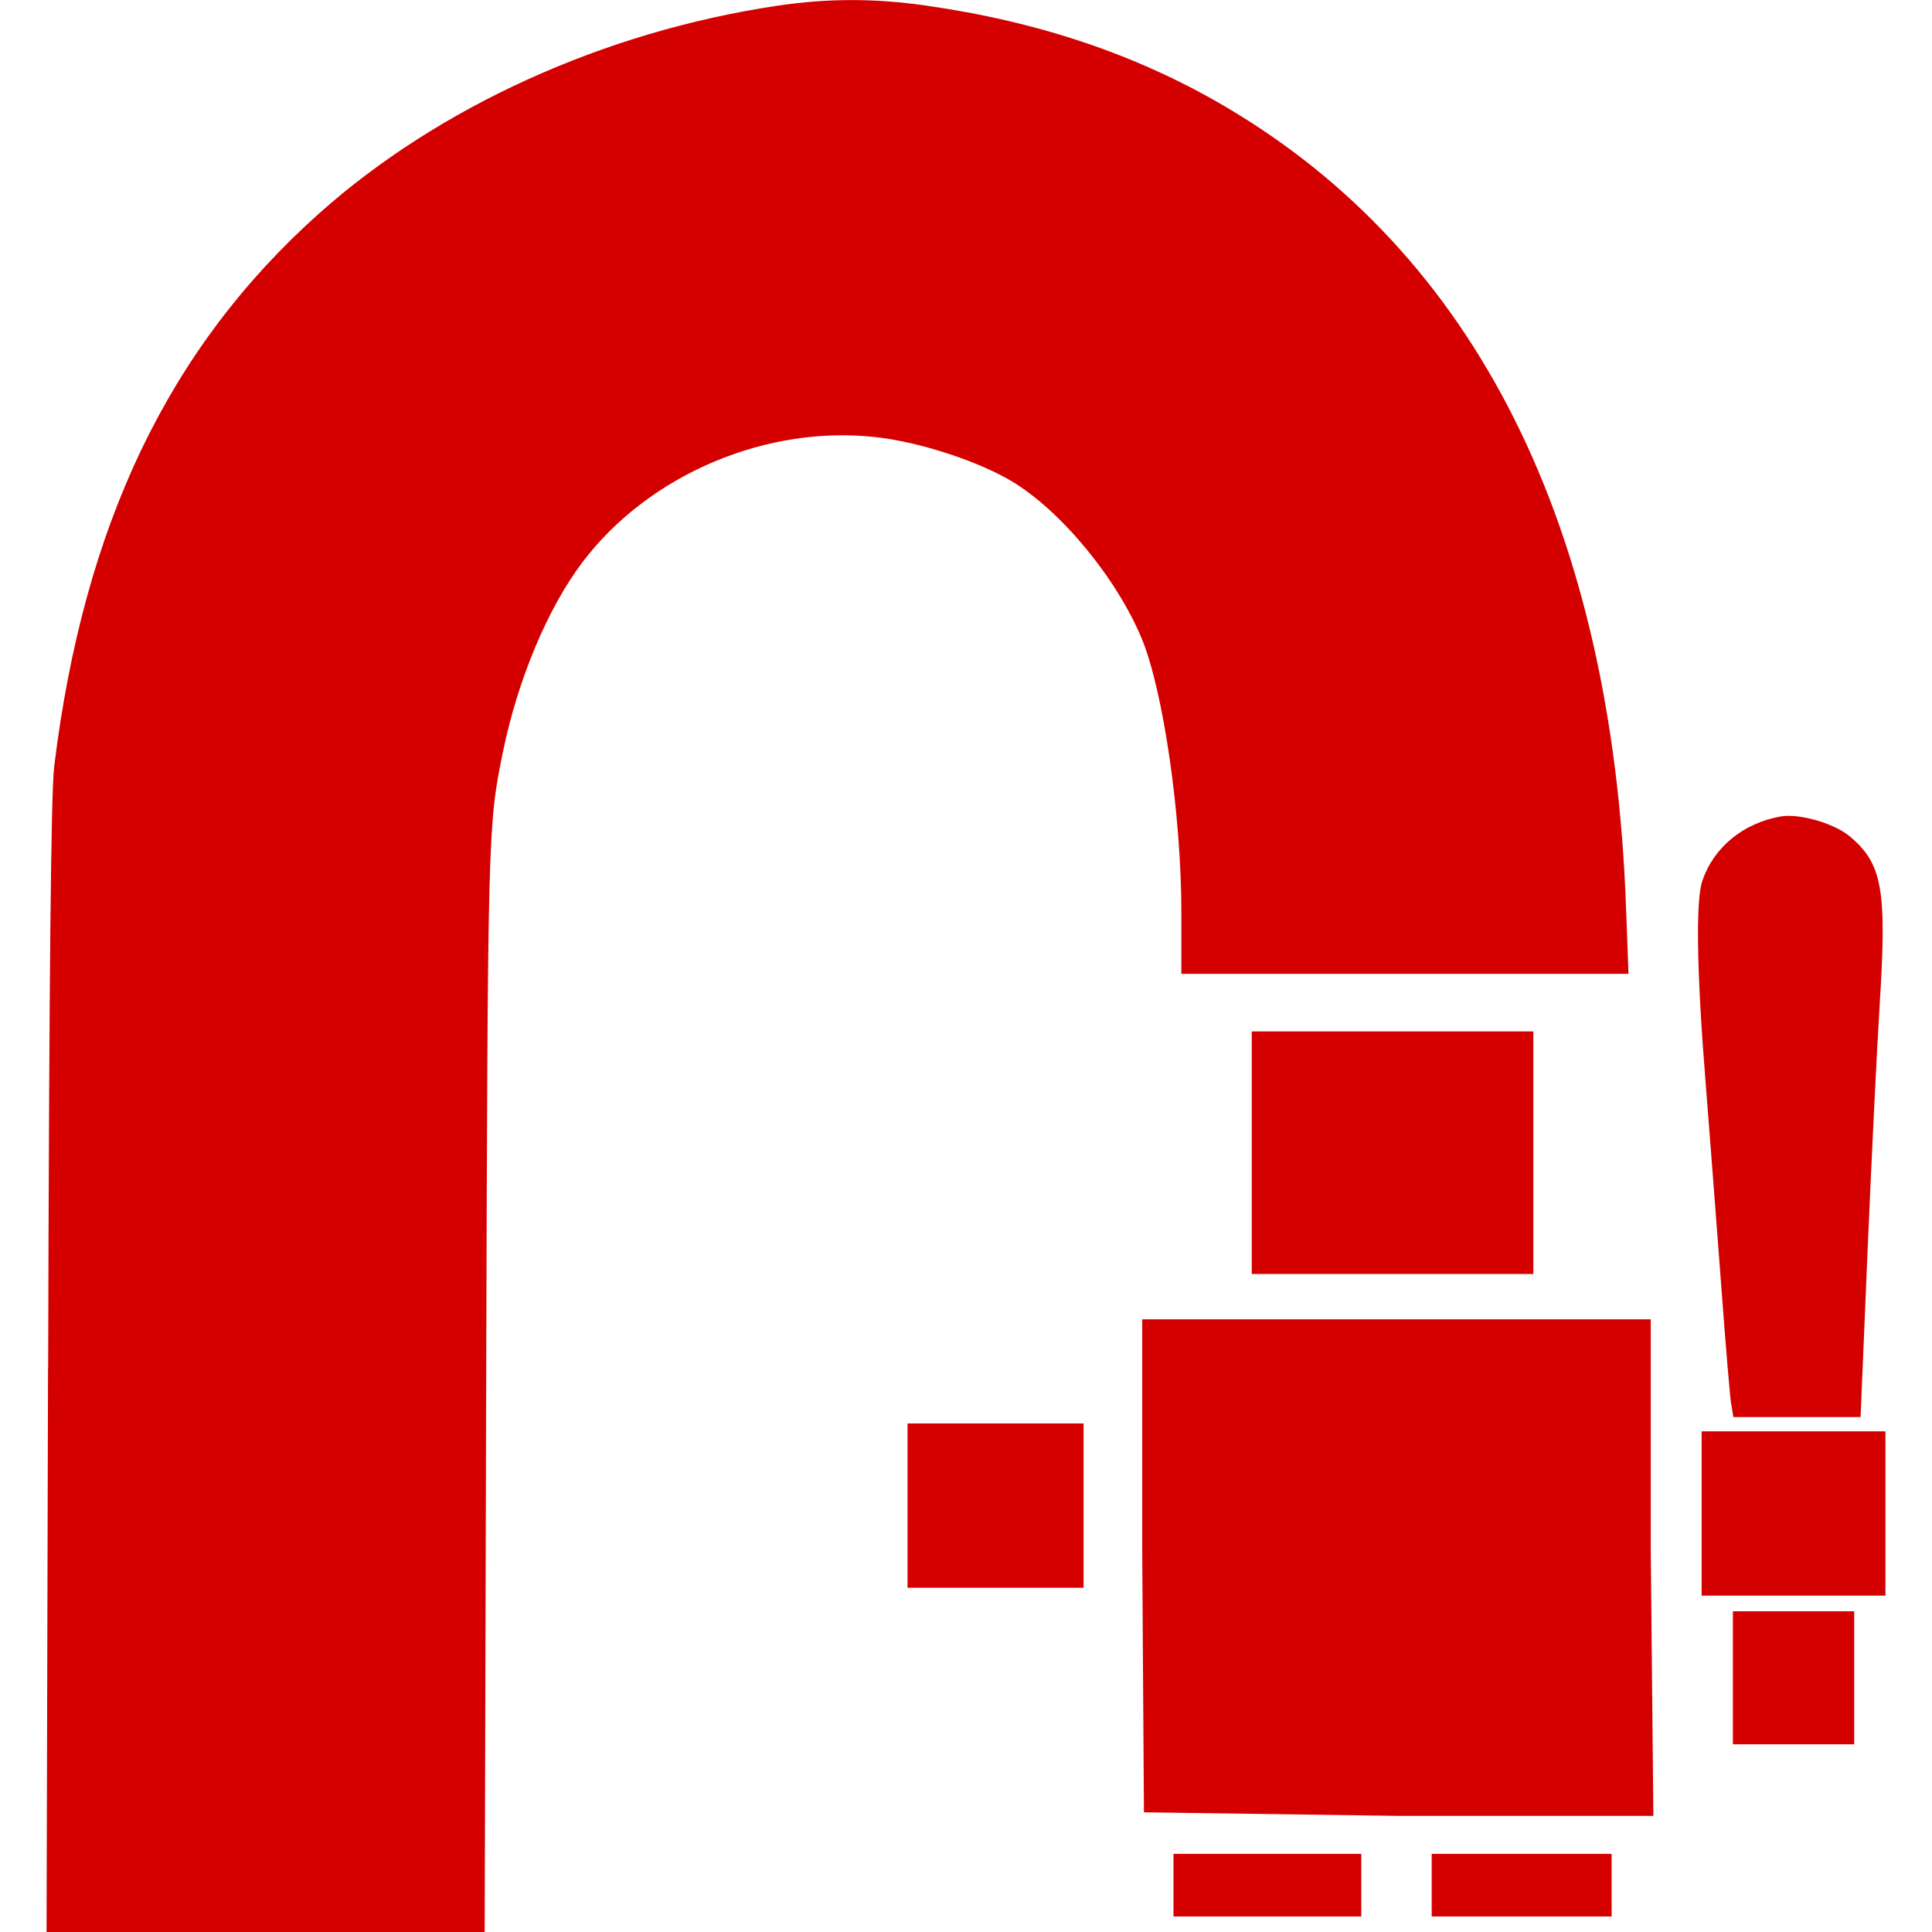
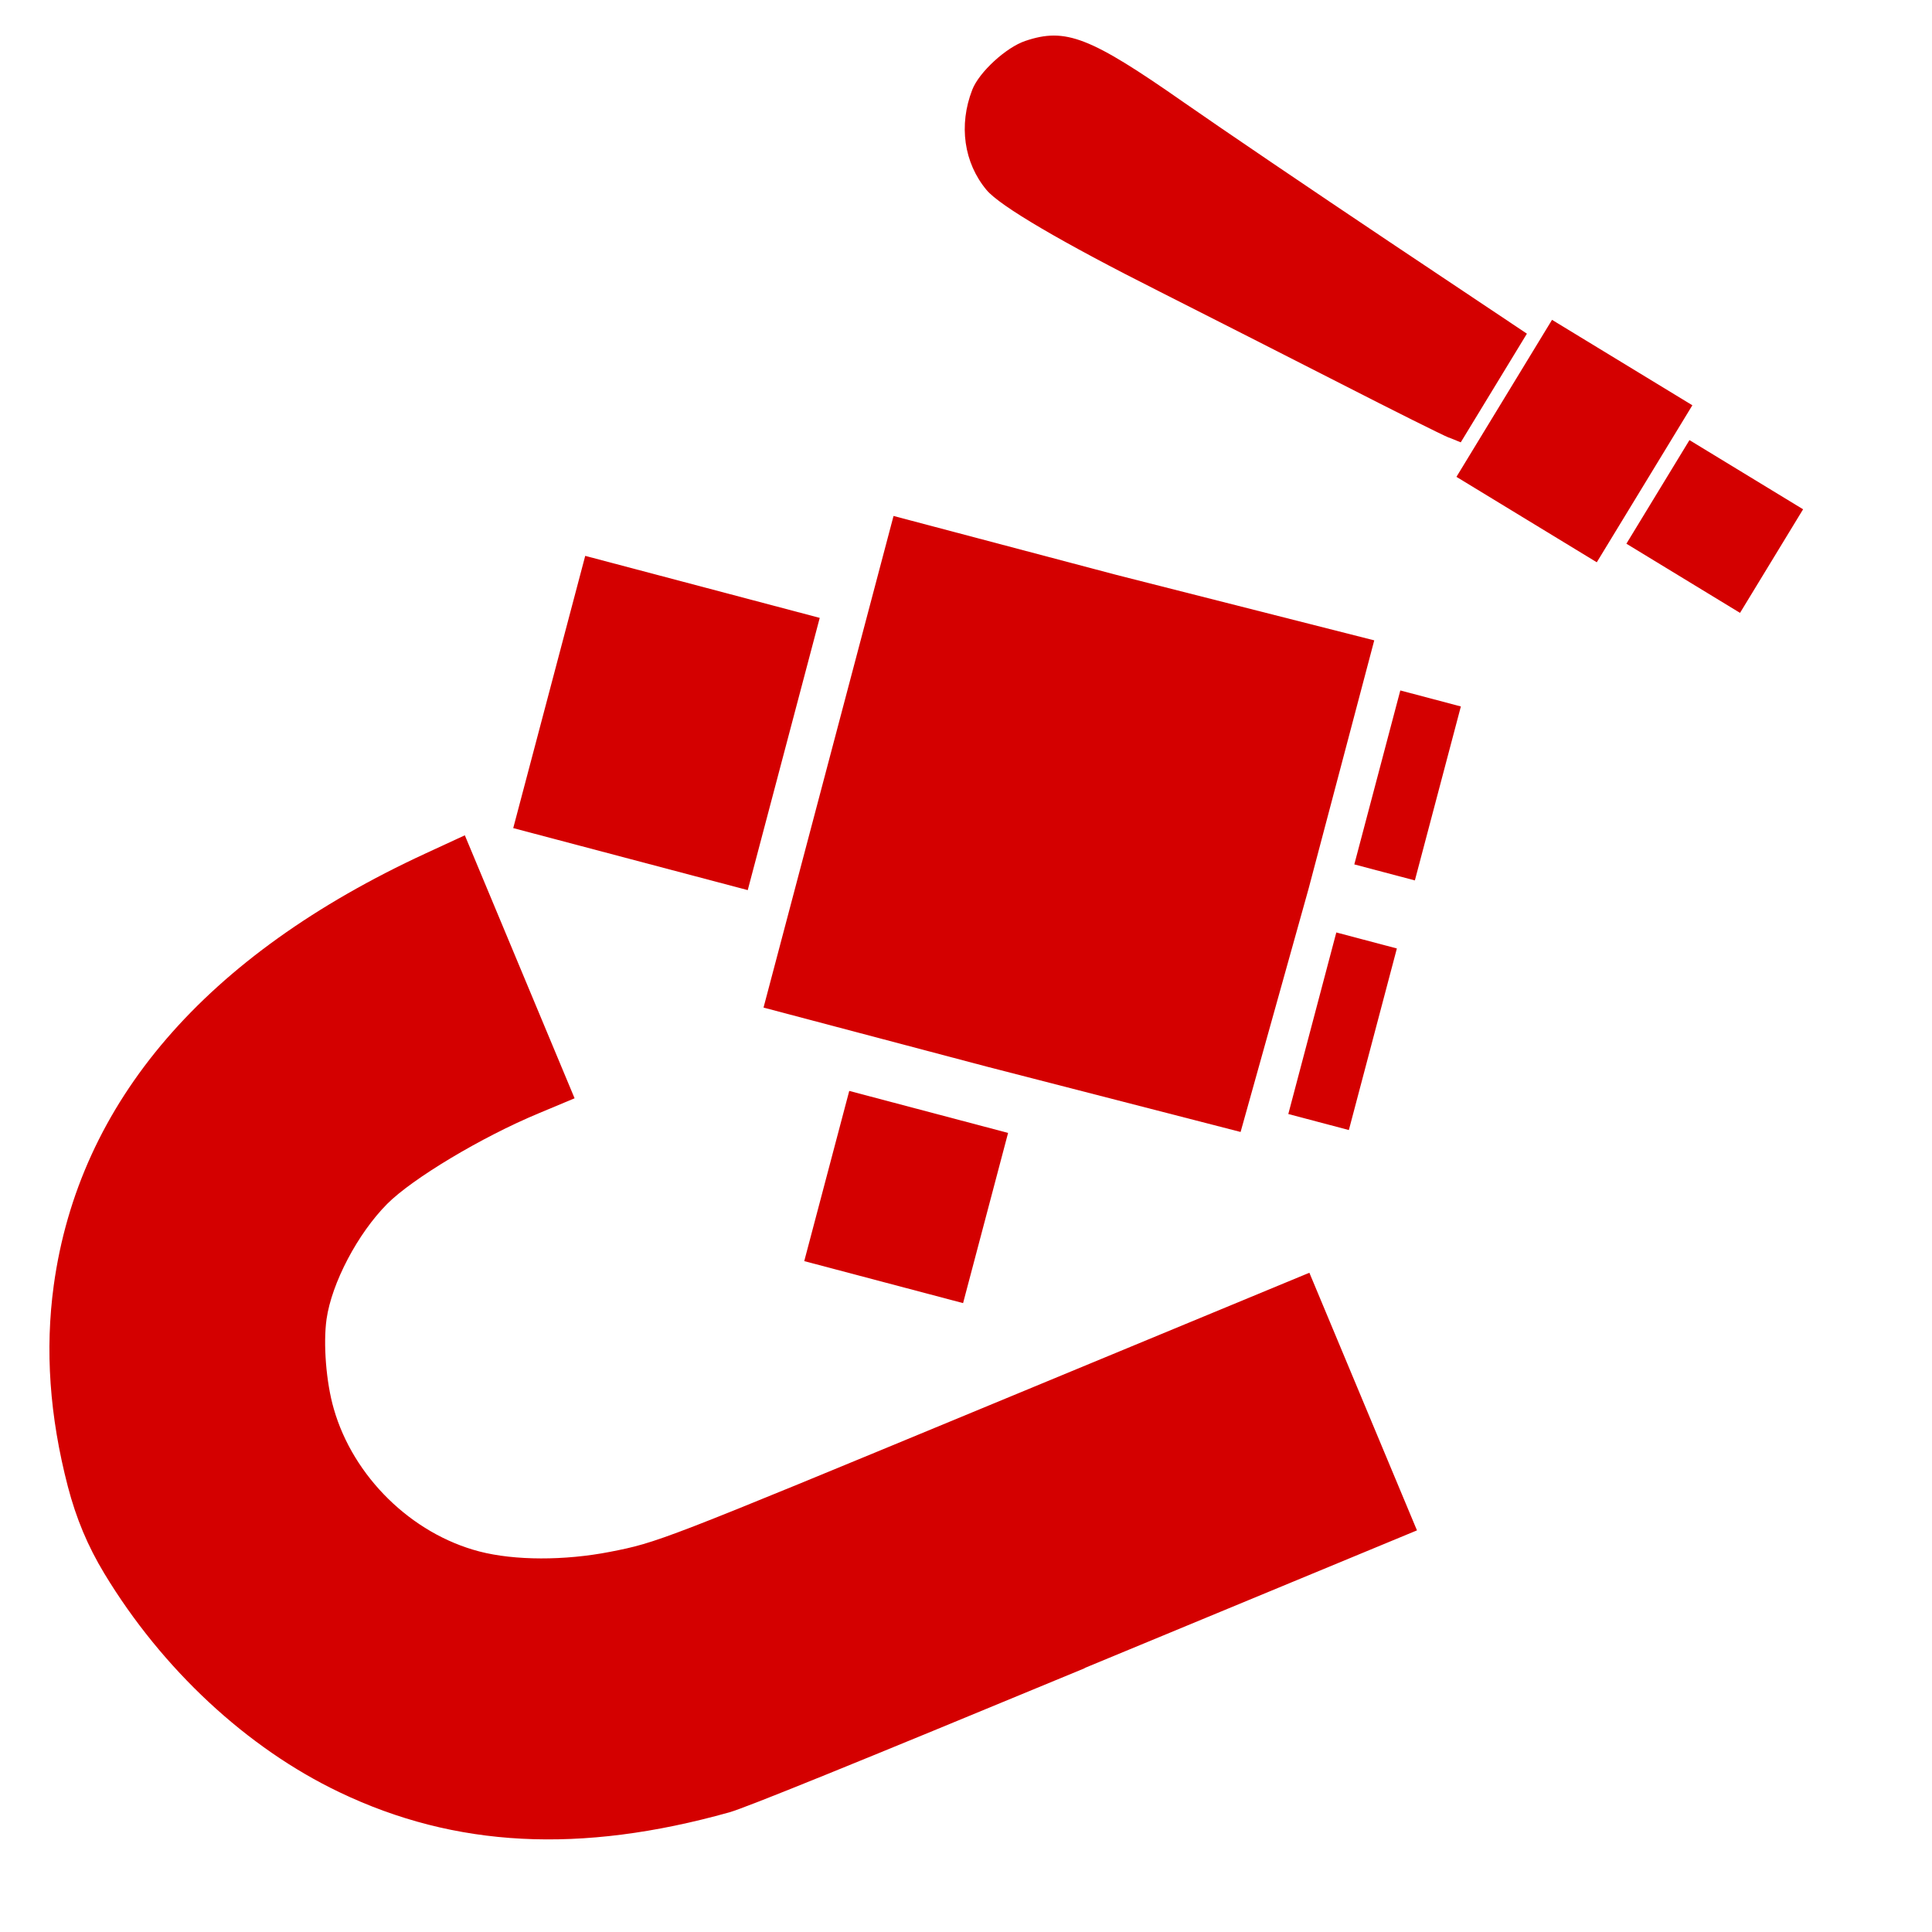
<svg xmlns="http://www.w3.org/2000/svg" width="64" height="64" viewBox="0 0 16.933 16.933" version="1.1" id="svg1">
  <defs id="defs1" />
  <g id="layer1">
-     <path id="Logo" class="fil0" d="M 0.422,11.988 C 0.431,8.511 0.447,6.946 0.475,6.717 0.734,4.602 1.478,3.049 2.794,1.873 3.845,0.935 5.296,0.276 6.814,0.05 c 0.436,-0.065 0.849,-0.066 1.296,-0.002 0.994,0.141 1.859,0.433 2.63,0.887 2.195,1.292 3.388,3.672 3.511,7.009 l 0.022,0.591 h -3.919 V 7.993 c 0,-0.848 -0.159,-1.944 -0.348,-2.398 C 9.784,5.063 9.295,4.472 8.864,4.216 8.572,4.042 8.067,3.877 7.691,3.833 6.725,3.719 5.69,4.156 5.107,4.925 4.804,5.323 4.539,5.954 4.41,6.581 4.275,7.236 4.275,7.27 4.261,12.159 l -0.013,4.774 H 0.408 l 0.013,-4.945 z M 10.285,16.522 V 16.248 h 1.646 v 0.549 h -1.646 z m 2.263,0 V 16.248 h 1.577 v 0.549 h -1.577 z m -2.537,-2.936 v -2.023 h 4.457 v 2.023 l 0.023,2.329 h -2.252 l -2.213,-0.031 -0.015,-2.299 z m 5.177,1.119 v -0.583 h 1.063 v 1.166 h -1.063 z m -0.274,-1.44 v -0.72 h 1.611 v 1.44 H 14.914 Z M 7.954,13.196 V 12.476 h 1.543 v 1.44 H 7.954 Z M 15.173,12.31 c -0.01,-0.061 -0.05,-0.534 -0.088,-1.05 -0.039,-0.516 -0.1,-1.318 -0.137,-1.783 -0.077,-0.955 -0.087,-1.585 -0.028,-1.757 0.1,-0.294 0.358,-0.506 0.686,-0.564 0.162,-0.029 0.471,0.06 0.607,0.175 0.285,0.239 0.325,0.466 0.262,1.465 -0.025,0.4 -0.073,1.379 -0.107,2.176 l -0.061,1.448 h -1.115 l -0.018,-0.111 z m -4.202,-2.207 V 9.04 h 2.468 v 2.126 h -2.468 z" style="clip-rule:evenodd;fill:#d40000;fill-rule:nonzero;stroke-width:0.025;image-rendering:optimizeQuality;shape-rendering:geometricPrecision;text-rendering:geometricPrecision" />
+     <g id="g8" transform="rotate(-58.66897,6.396288,10.27421)">
+       <path style="clip-rule:evenodd;fill:#d40000;fill-rule:nonzero;stroke-width:0.025;image-rendering:optimizeQuality;shape-rendering:geometricPrecision;text-rendering:geometricPrecision" d="m 15.173,12.31 c -0.01,-0.061 -0.05,-0.534 -0.088,-1.05 -0.039,-0.516 -0.1,-1.318 -0.137,-1.783 -0.077,-0.955 -0.087,-1.585 -0.028,-1.757 0.1,-0.294 0.358,-0.506 0.686,-0.564 0.162,-0.029 0.471,0.06 0.607,0.175 0.285,0.239 0.325,0.466 0.262,1.465 -0.025,0.4 -0.073,1.379 -0.107,2.176 l -0.061,1.448 h -1.115 l -0.018,-0.111 z" id="path7" />
+       <path style="clip-rule:evenodd;fill:#d40000;fill-rule:nonzero;stroke-width:0.025;image-rendering:optimizeQuality;shape-rendering:geometricPrecision;text-rendering:geometricPrecision" d="m 14.914,13.265 v -0.72 h 1.611 v 1.44 h -1.611 z" id="path5" />
+       <path style="clip-rule:evenodd;fill:#d40000;fill-rule:nonzero;stroke-width:0.025;image-rendering:optimizeQuality;shape-rendering:geometricPrecision;text-rendering:geometricPrecision" d="m 15.188,14.705 v -0.583 h 1.063 v 1.166 h -1.063 z" id="path4" />
+     </g>
+     <g id="g9" transform="rotate(-75.18809,6.577312,12.3524)">
+       <path style="clip-rule:evenodd;fill:#d40000;fill-rule:nonzero;stroke-width:0.025;image-rendering:optimizeQuality;shape-rendering:geometricPrecision;text-rendering:geometricPrecision" d="M 10.971,10.103 V 9.04 h 2.468 v 2.126 h -2.468 z" id="path8" />
+       <path style="clip-rule:evenodd;fill:#d40000;fill-rule:nonzero;stroke-width:0.025;image-rendering:optimizeQuality;shape-rendering:geometricPrecision;text-rendering:geometricPrecision" d="M 7.954,13.196 V 12.476 h 1.543 v 1.44 H 7.954 Z" id="path6" />
+       <path style="clip-rule:evenodd;fill:#d40000;fill-rule:nonzero;stroke-width:0.025;image-rendering:optimizeQuality;shape-rendering:geometricPrecision;text-rendering:geometricPrecision" d="m 10.011,13.586 v -2.023 h 4.457 v 2.023 l 0.023,2.329 h -2.252 l -2.213,-0.031 -0.015,-2.299 z" id="path3" />
+       <path style="clip-rule:evenodd;fill:#d40000;fill-rule:nonzero;stroke-width:0.025;image-rendering:optimizeQuality;shape-rendering:geometricPrecision;text-rendering:geometricPrecision" d="M 12.548,16.522 V 16.248 h 1.577 v 0.549 h -1.577 z" id="path2" />
+       <path style="clip-rule:evenodd;fill:#d40000;fill-rule:nonzero;stroke-width:0.025;image-rendering:optimizeQuality;shape-rendering:geometricPrecision;text-rendering:geometricPrecision" d="M 10.285,16.522 V 16.248 h 1.646 v 0.549 h -1.646 z" id="path1" />
+     </g>
+     <path style="clip-rule:evenodd;fill:#d40000;fill-rule:nonzero;stroke-width:0.016;image-rendering:optimizeQuality;shape-rendering:geometricPrecision;text-rendering:geometricPrecision" d="m 9.507,14.621 c -2.047,0.848 -2.972,1.223 -3.114,1.263 C 5.086,16.25 3.99,16.194 2.975,15.708 2.164,15.321 1.421,14.629 0.915,13.792 0.769,13.551 0.668,13.309 0.595,13.03 0.434,12.411 0.394,11.83 0.471,11.266 0.692,9.657 1.8,8.371 3.732,7.479 l 0.342,-0.158 0.962,2.305 -0.318,0.133 c -0.499,0.208 -1.104,0.571 -1.325,0.793 -0.259,0.261 -0.486,0.694 -0.531,1.01 -0.03,0.214 -0.004,0.552 0.063,0.784 0.17,0.596 0.681,1.097 1.277,1.252 0.309,0.08 0.745,0.081 1.145,0.003 0.418,-0.082 0.439,-0.09 3.318,-1.282 l 2.811,-1.164 0.943,2.258 -2.912,1.206 z" id="Logo" />
  </g>
</svg>
